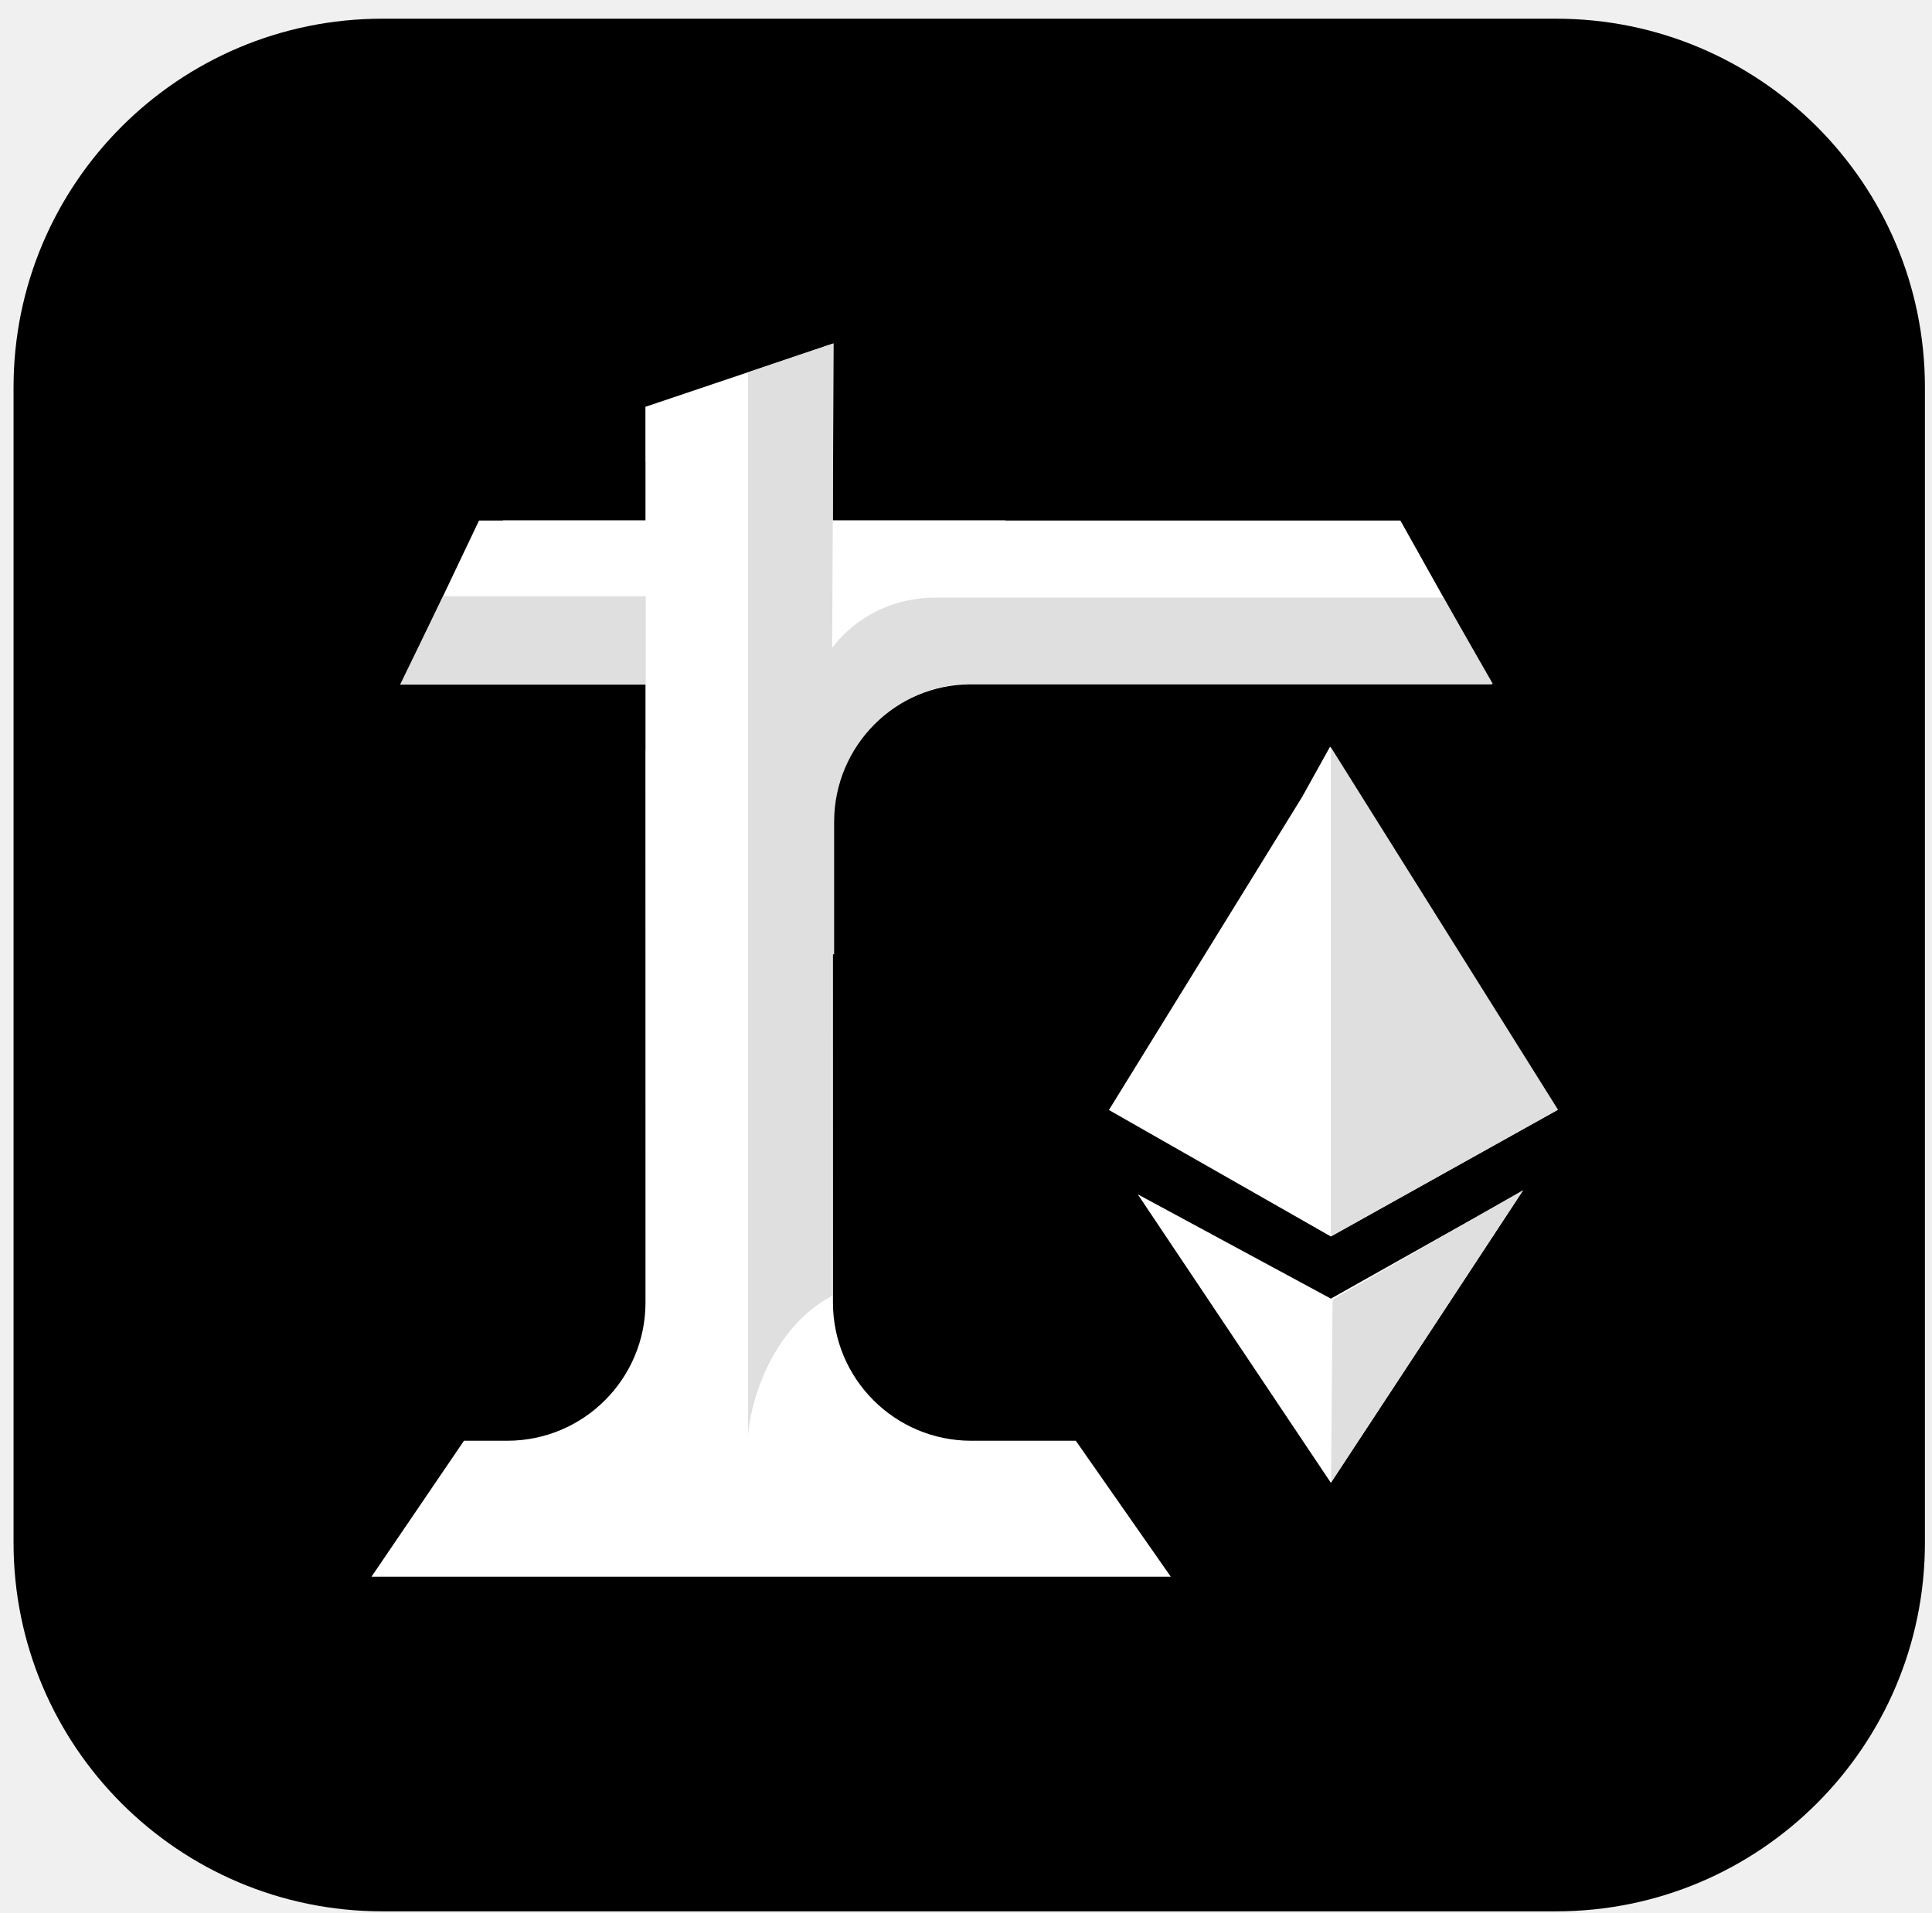
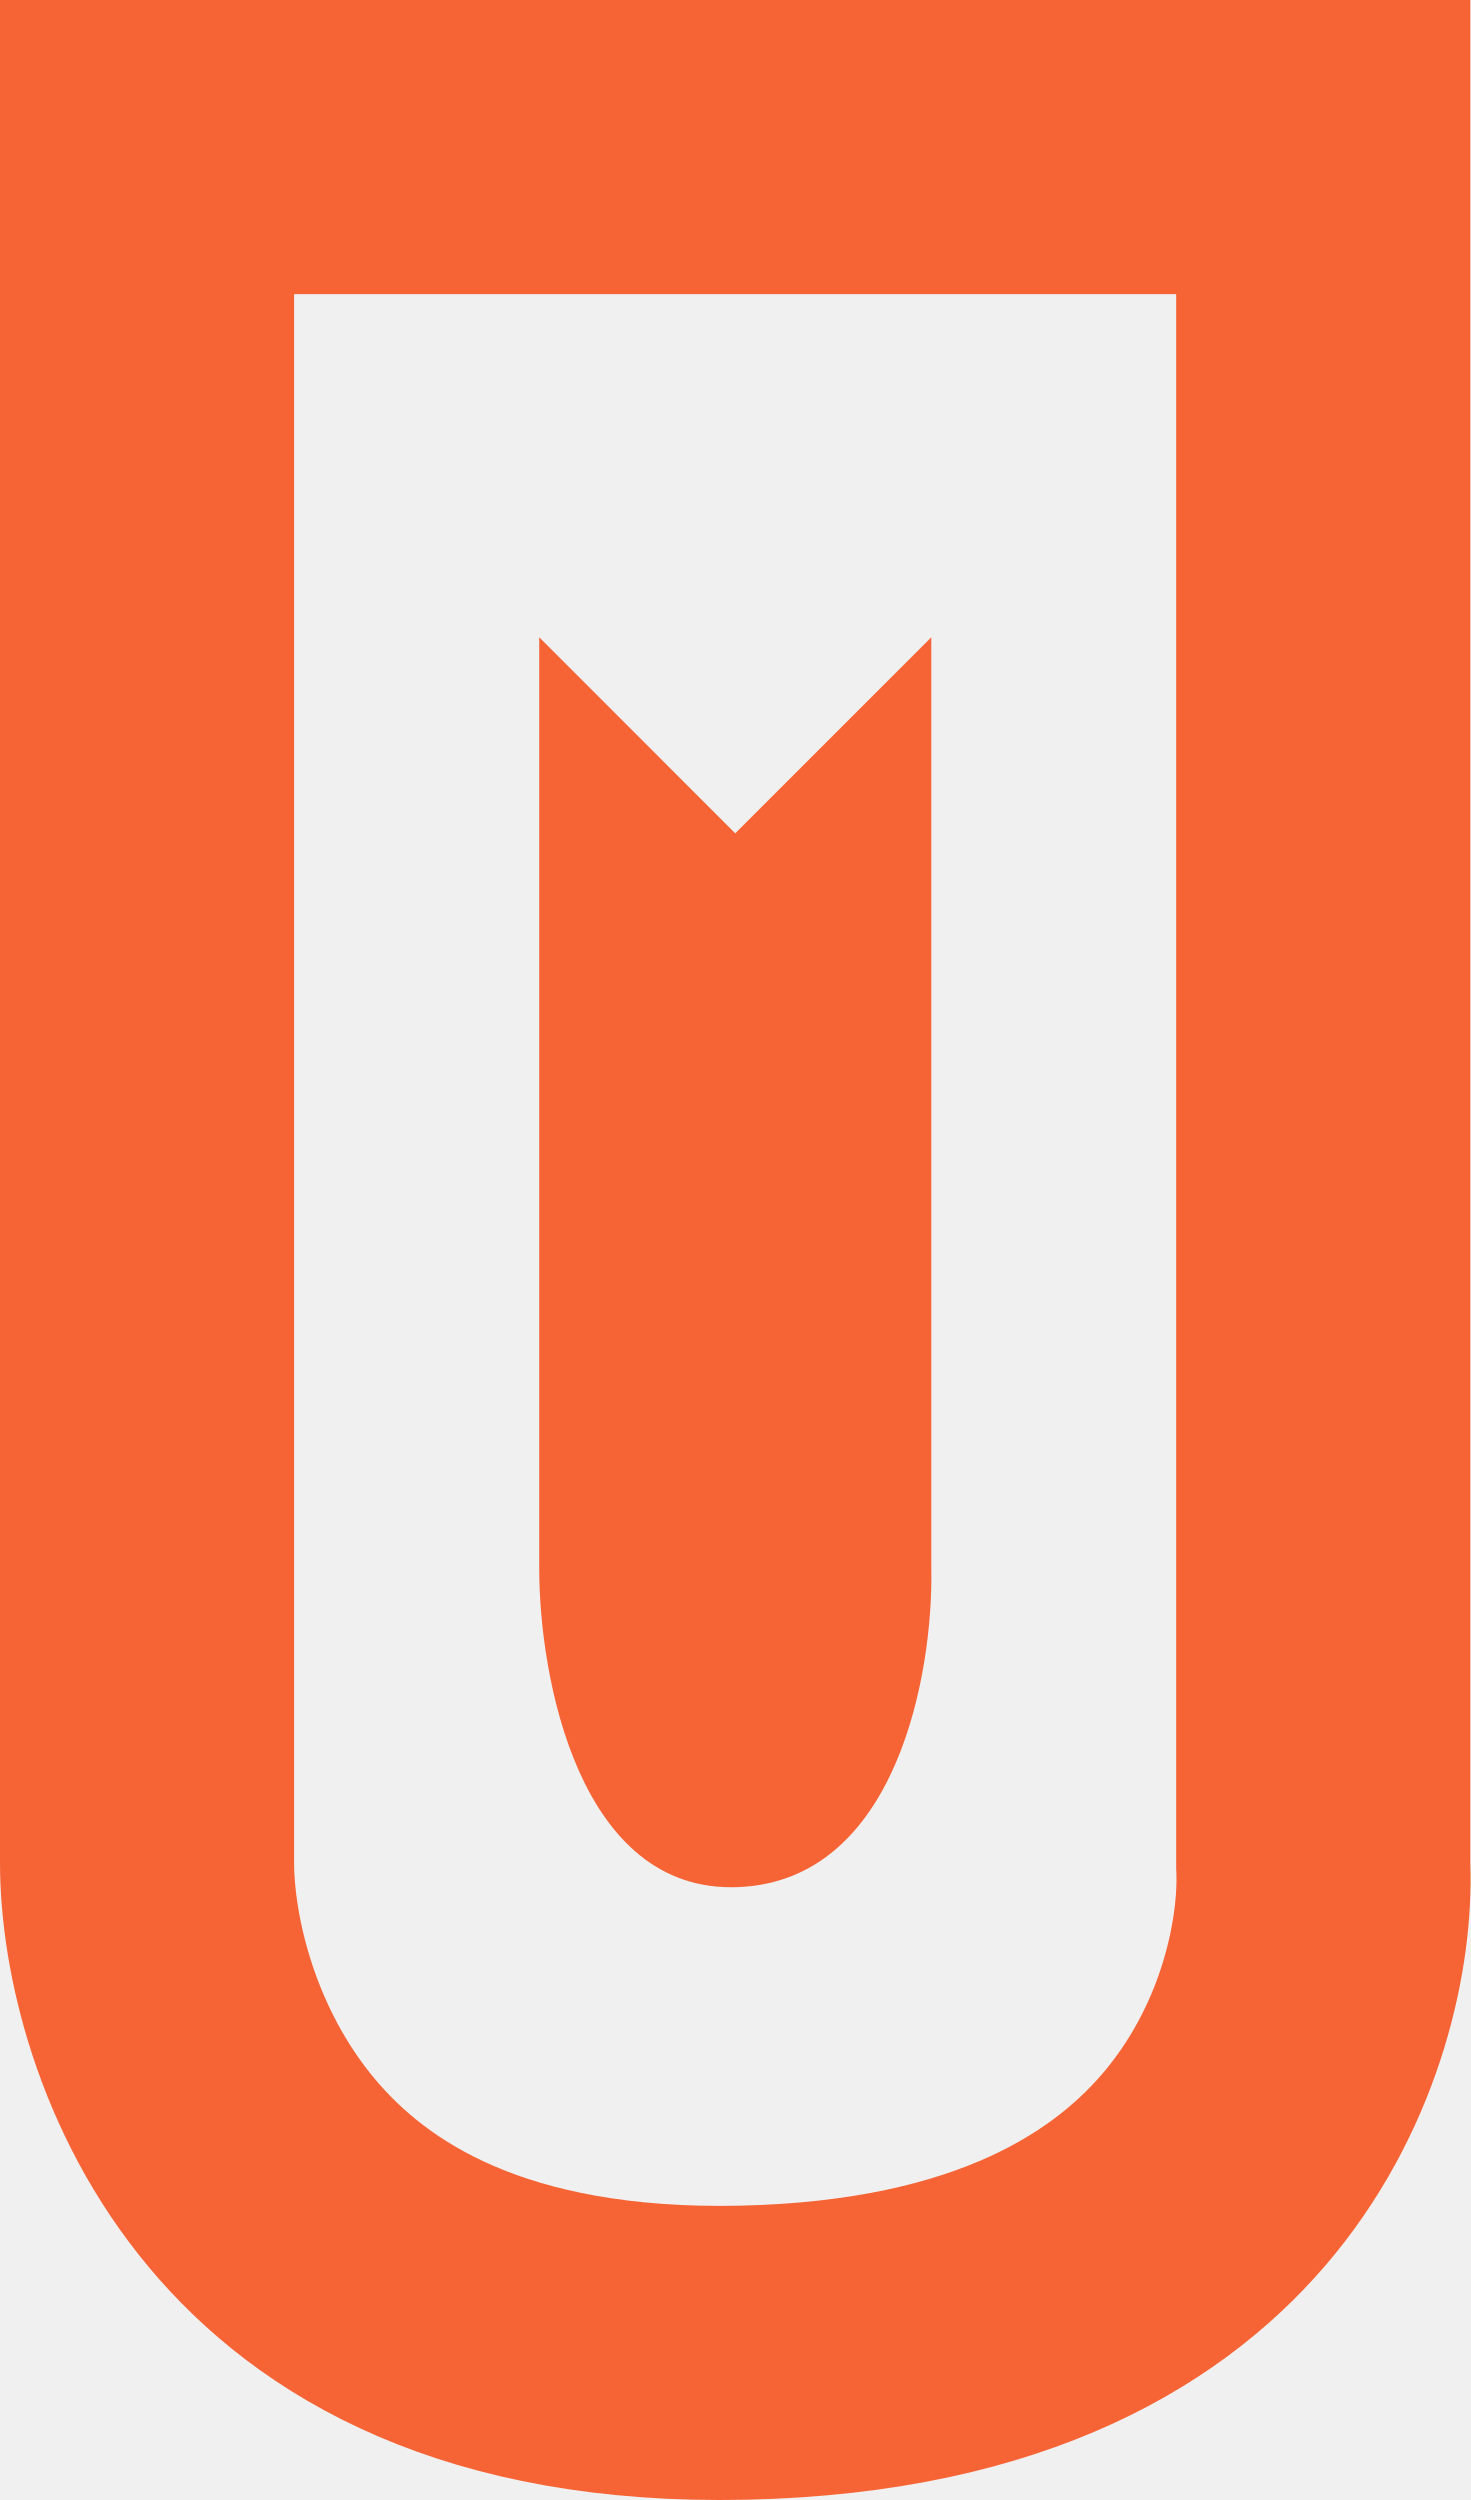
- <svg xmlns="http://www.w3.org/2000/svg" width="103" height="102" viewBox="0 0 103 102" fill="none">
-   <rect x="0.722" y="0.997" width="101.901" height="100.925" rx="19.661" fill="black" />
-   <path d="M69.415 42.505L70.912 39.812L72.544 42.505L83.024 59.191L70.953 65.936L59.119 59.191L69.415 42.505Z" fill="white" />
-   <path d="M70.953 69.25L60.658 63.688L70.953 79.072L81.184 63.498L70.953 69.25Z" fill="white" />
-   <path d="M70.953 65.926V41.853V39.85L83.063 59.178L70.953 65.926Z" fill="#DFDFDF" />
-   <path d="M70.962 79.05L71.041 69.297L81.206 63.463L70.962 79.05Z" fill="#DFDFDF" />
-   <path d="M34.409 21.693V24.613H34.413L34.412 27.747H26.809L26.809 27.757H25.538L21.384 36.491H34.413V39.972H34.409L34.413 69.455C34.413 73.527 31.113 76.828 27.041 76.828H24.735L19.806 84.077H62.417L57.354 76.828H51.779C47.708 76.828 44.407 73.527 44.407 69.455L44.402 43.665C44.507 39.708 47.73 36.527 51.705 36.491H79.548L74.658 27.757H53.602L53.602 27.747L44.399 27.747L44.399 24.613H44.402V18.325L34.409 21.693Z" fill="white" />
-   <path d="M39.882 19.852V76.55C39.973 74.964 41.047 70.855 44.365 69.103V50.867L44.47 50.9V43.831C44.47 39.759 47.771 36.458 51.843 36.458H79.581L76.951 31.866H49.908C46.129 31.866 44.365 34.556 44.365 34.556L44.444 18.307L39.882 19.852Z" fill="#DFDFDF" />
-   <path d="M23.622 31.793L21.329 36.508H34.425V31.793H23.622Z" fill="#DFDFDF" />
+ <svg xmlns="http://www.w3.org/2000/svg" width="60" height="102" viewBox="0 0 60 102" fill="none">
+   <path d="M37.997 63.996V26L29.998 34L22 26V63.996C22 68.439 23.624 77.261 30.121 76.994C36.619 76.728 38.079 68.217 37.997 63.996Z" fill="#F66435" />
+   <path d="M53.988 75.991V76.1L53.992 76.21C54.102 79.221 53.135 84.096 49.82 88.169C46.691 92.014 40.976 95.757 30.324 95.99C19.782 96.22 13.978 92.596 10.691 88.67C7.189 84.489 6 79.302 6 75.991V6H53.988V75.991Z" stroke="#F66435" stroke-width="12" />
</svg>
